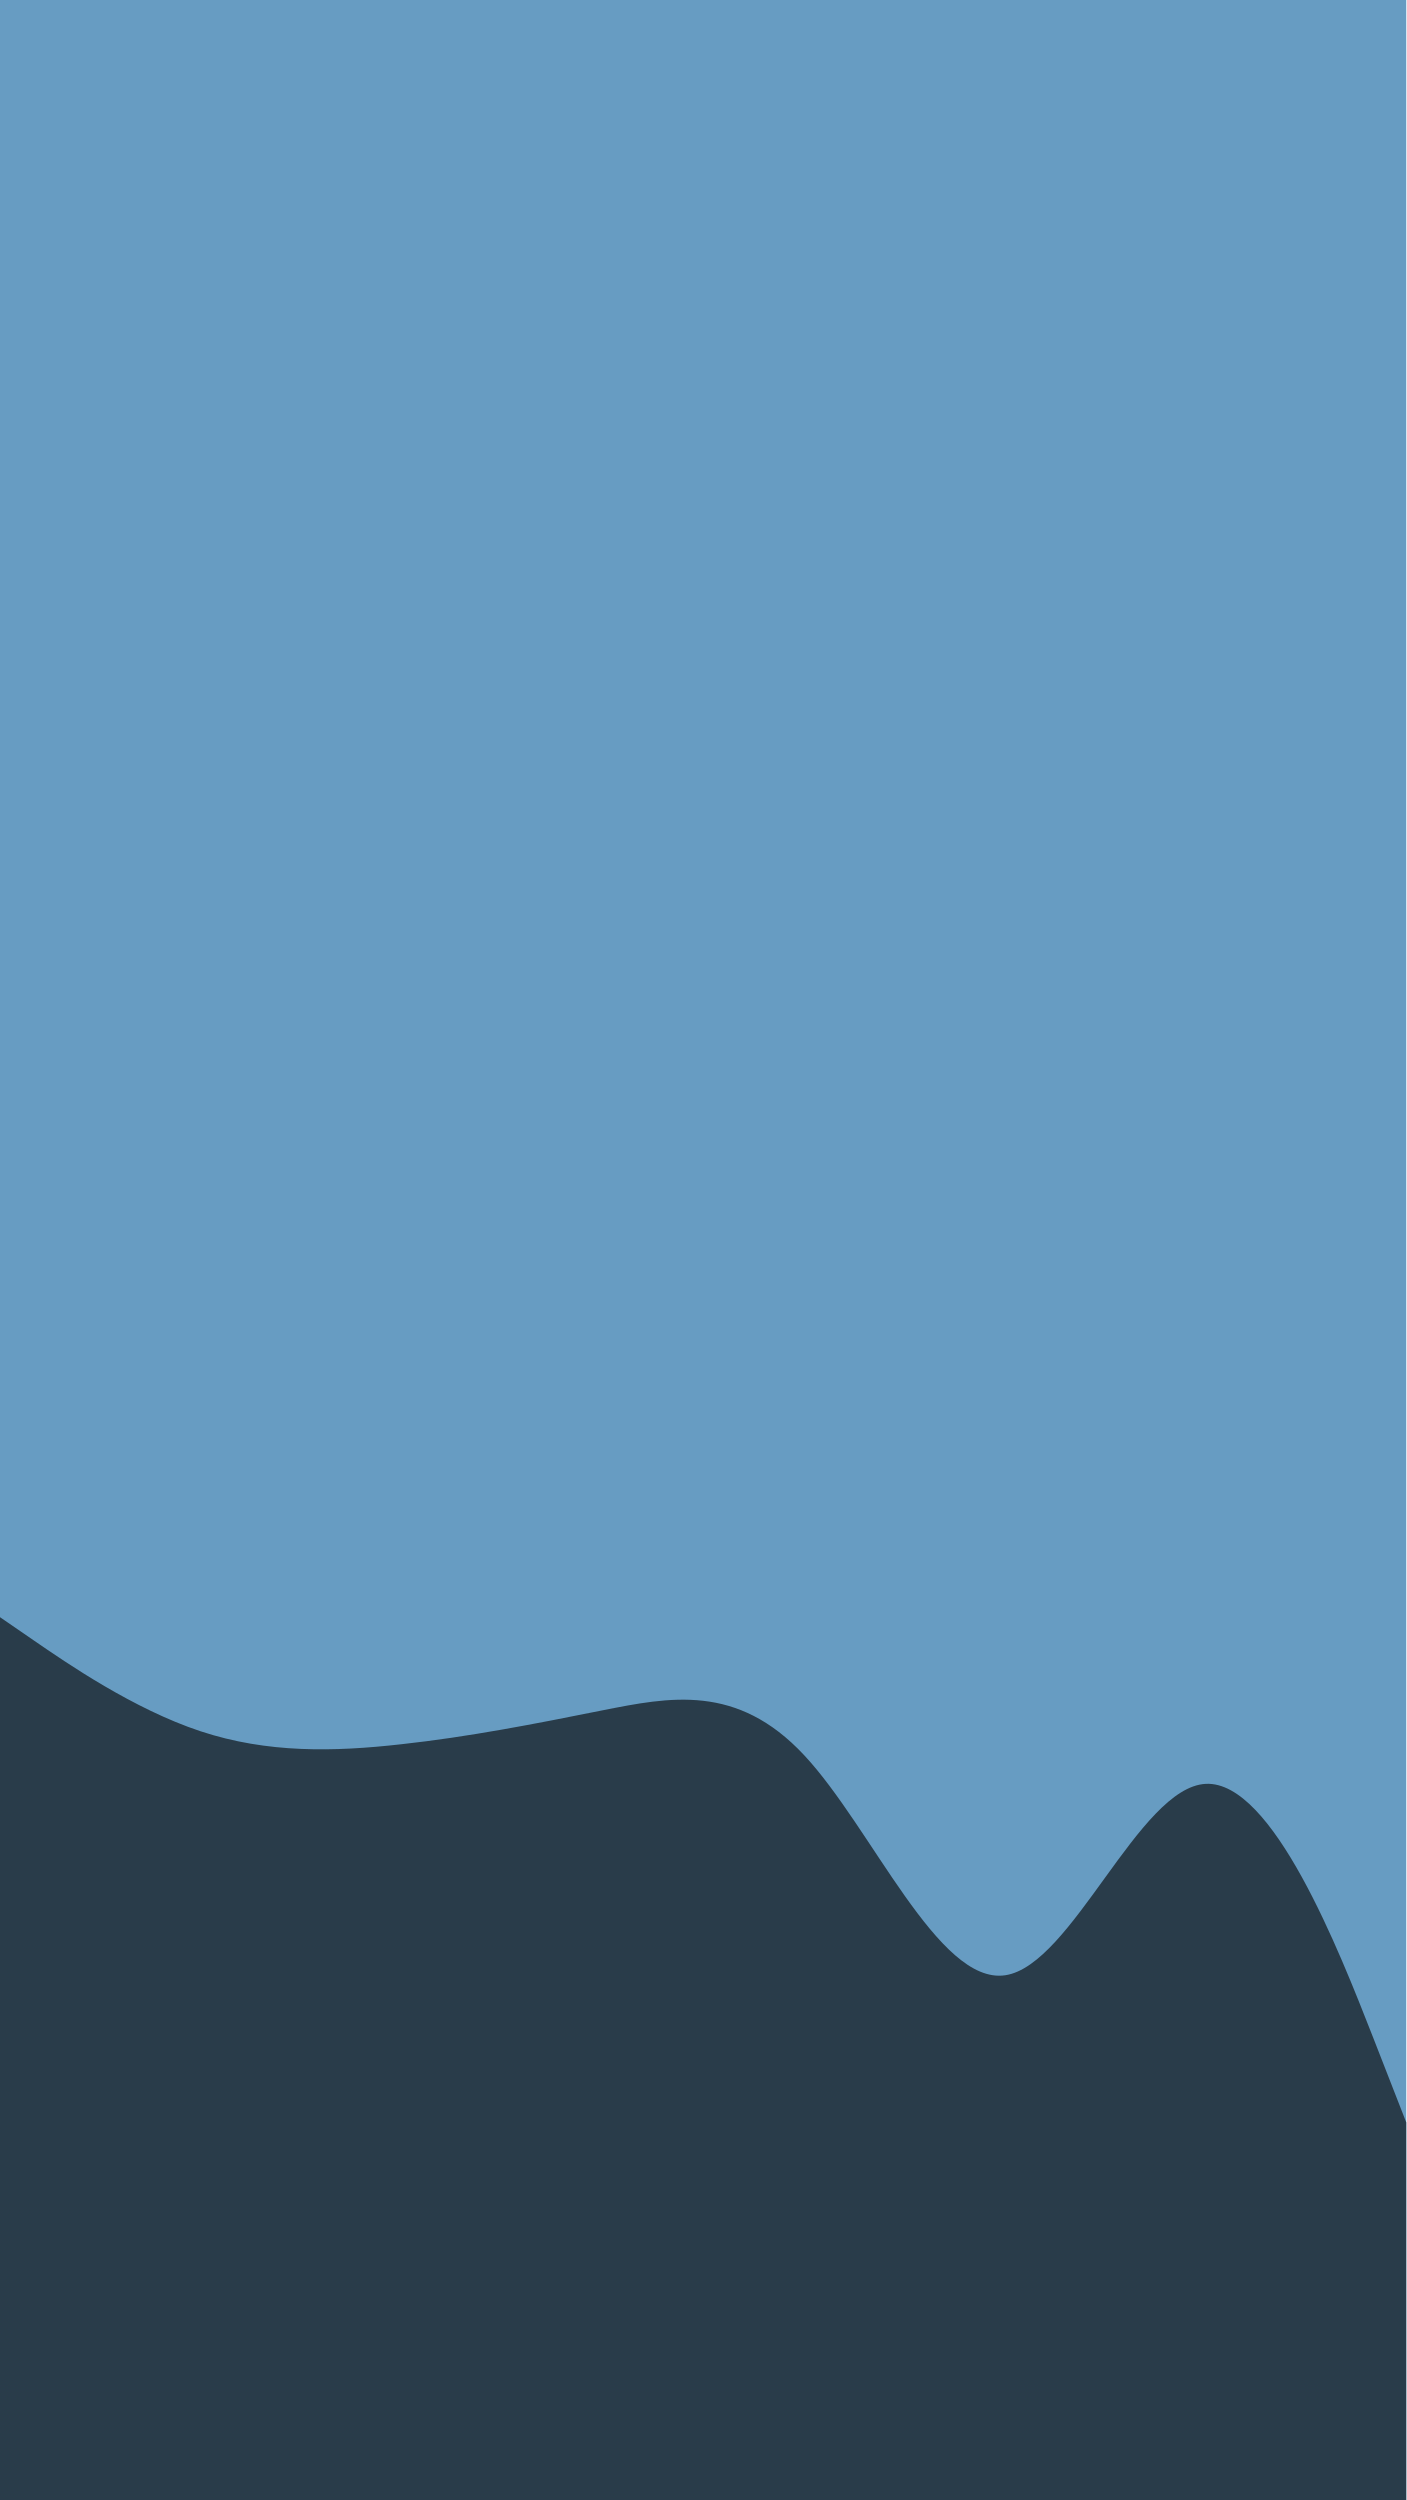
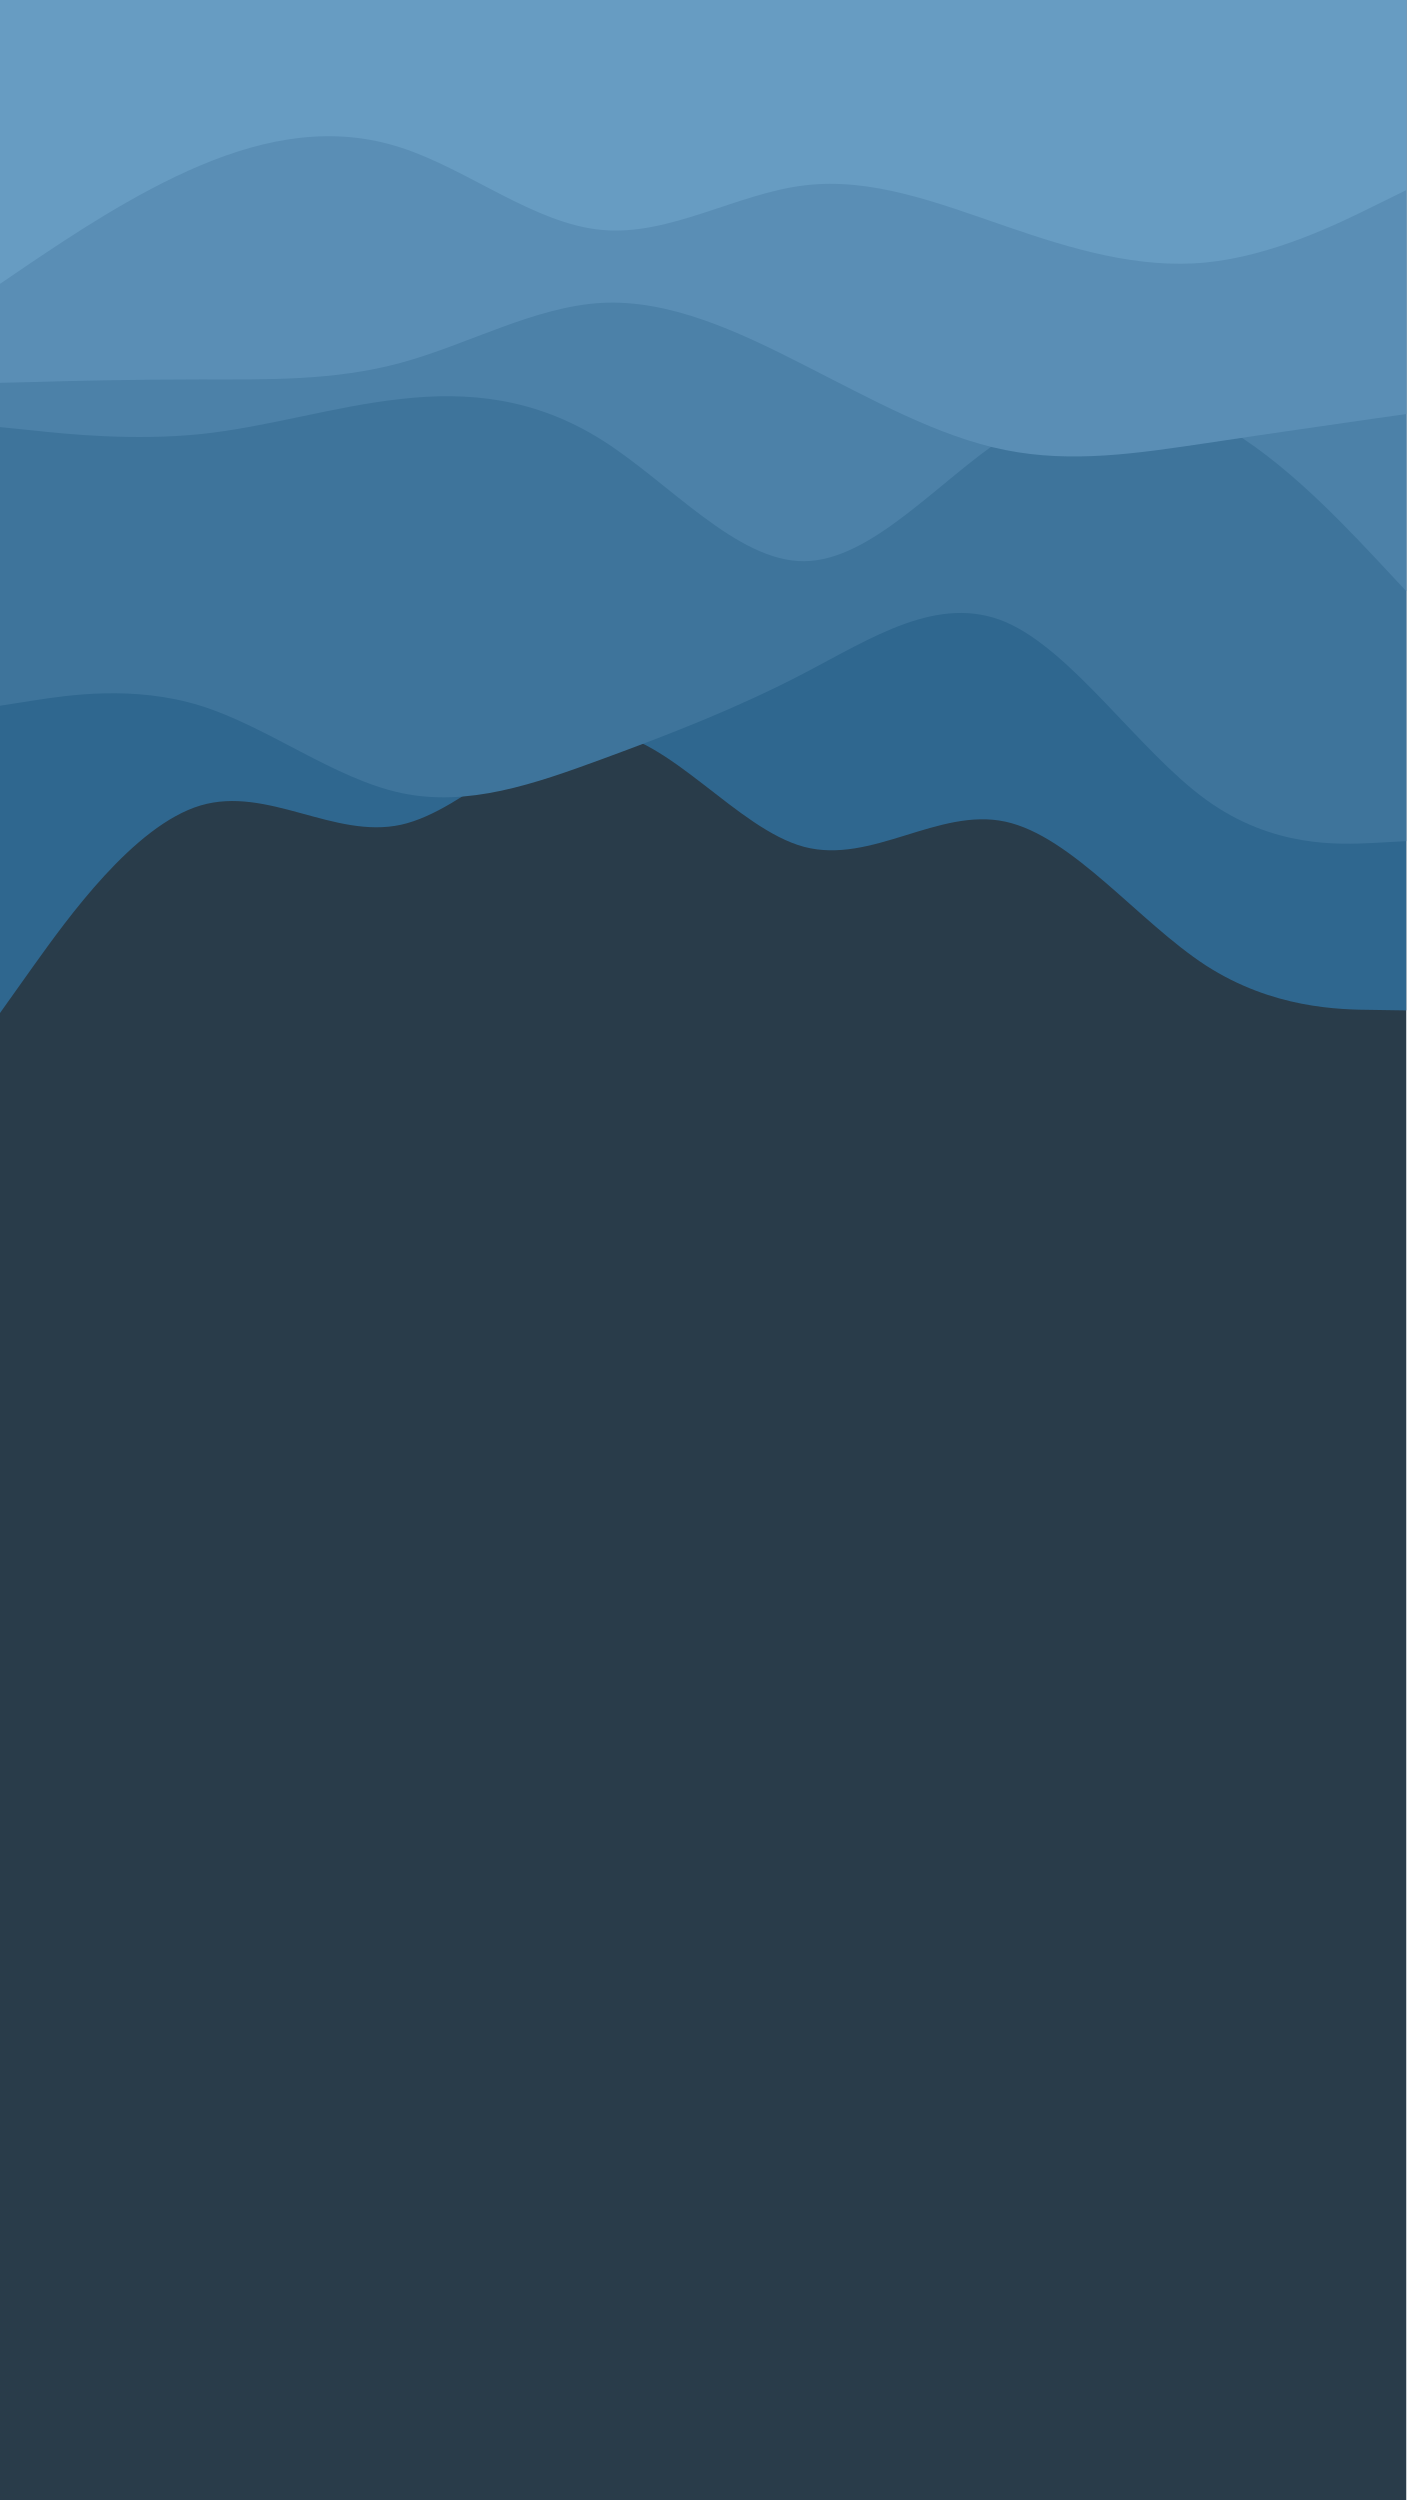
<svg xmlns="http://www.w3.org/2000/svg" id="visual" viewBox="0 0 540 960" width="100%" height="100%" version="1.1">
-   <rect x="0" y="0" width="540" height="960" fill="#679CC2" />
-   <path d="M0 621L12.8 629.8C25.7 638.7 51.3 656.3 77 664.8C102.7 673.3 128.3 672.7 154 669.8C179.7 667 205.3 662 231.2 656.8C257 651.7 283 646.3 308.8 674C334.7 701.7 360.3 762.3 386 758.5C411.7 754.7 437.3 686.3 463 685C488.7 683.7 514.3 749.3 527.2 782.2L540 815L540 961L527.2 961C514.3 961 488.7 961 463 961C437.3 961 411.7 961 386 961C360.3 961 334.7 961 308.8 961C283 961 257 961 231.2 961C205.3 961 179.7 961 154 961C128.3 961 102.7 961 77 961C51.3 961 25.7 961 12.8 961L0 961Z" fill="#293C4A" stroke-linecap="round" stroke-linejoin="miter" />
+   <rect x="0" y="0" width="540" height="960" fill="#293C4A" />
+   <path d="M0 389L12.8 371C25.7 353 51.3 317 77 309.3C102.7 301.7 128.3 322.3 154 316.7C179.7 311 205.3 279 231.2 280.8C257 282.7 283 318.3 308.8 325.2C334.7 332 360.3 310 386 315.5C411.7 321 437.3 354 463 370.7C488.7 387.3 514.3 387.7 527.2 387.8L540 388L540 0L527.2 0C514.3 0 488.7 0 463 0C437.3 0 411.7 0 386 0C360.3 0 334.7 0 308.8 0C283 0 257 0 231.2 0C205.3 0 179.7 0 154 0C128.3 0 102.7 0 77 0C51.3 0 25.7 0 12.8 0L0 0Z" fill="#2f678f" />
+   <path d="M0 271L12.8 269C25.7 267 51.3 263 77 271C102.7 279 128.3 299 154 304.5C179.7 310 205.3 301 231.2 291.5C257 282 283 272 308.8 258.5C334.7 245 360.3 228 386 238.8C411.7 249.7 437.3 288.3 463 307C488.7 325.7 514.3 324.3 527.2 323.7L540 323L540 0L527.2 0C514.3 0 488.7 0 463 0C437.3 0 411.7 0 386 0C360.3 0 334.7 0 308.8 0C283 0 257 0 231.2 0C205.3 0 179.7 0 154 0C128.3 0 102.7 0 77 0C51.3 0 25.7 0 12.8 0L0 0Z" fill="#3e749b" />
+   <path d="M0 164L12.8 165.3C25.7 166.7 51.3 169.3 77 166.7C102.7 164 128.3 156 154 153.2C179.7 150.3 205.3 152.7 231.2 169C257 185.3 283 215.7 308.8 215.5C334.7 215.3 360.3 184.7 386 167.8C411.7 151 437.3 148 463 160.2C488.7 172.3 514.3 199.7 527.2 213.3L540 227L540 0L527.2 0C514.3 0 488.7 0 463 0C437.3 0 411.7 0 386 0C360.3 0 334.7 0 308.8 0C283 0 257 0 231.2 0C205.3 0 179.7 0 154 0C128.3 0 102.7 0 77 0C51.3 0 25.7 0 12.8 0L0 0Z" fill="#4c81a8" />
+   <path d="M0 147L12.8 146.7C25.7 146.3 51.3 145.7 77 145.7C102.7 145.7 128.3 146.3 154 139.3C179.7 132.3 205.3 117.7 231.2 116.3C257 115 283 127 308.8 140.2C334.7 153.3 360.3 167.7 386 172.8C411.7 178 437.3 174 463 170.2C488.7 166.3 514.3 162.7 527.2 160.8L540 159L540 0L527.2 0C514.3 0 488.7 0 463 0C437.3 0 411.7 0 386 0C360.3 0 334.7 0 308.8 0C283 0 257 0 231.2 0C205.3 0 179.7 0 154 0C128.3 0 102.7 0 77 0C51.3 0 25.7 0 12.8 0L0 0Z" fill="#5a8eb5" />
+   <path d="M0 109L12.8 100.3C25.7 91.7 51.3 74.3 77 63.5C102.7 52.7 128.3 48.3 154 56.7C179.7 65 205.3 86 231.2 88.3C257 90.7 283 74.3 308.8 71.2C334.7 68 360.3 78 386 86.8C411.7 95.7 437.3 103.3 463 100.8C488.7 98.3 514.3 85.7 527.2 79.3L540 73L540 0L527.2 0C514.3 0 488.7 0 463 0C437.3 0 411.7 0 386 0C360.3 0 334.7 0 308.8 0C283 0 257 0 231.2 0C205.3 0 179.7 0 154 0C128.3 0 102.7 0 77 0C51.3 0 25.7 0 12.8 0L0 0Z" fill="#679cc2" />
</svg>
